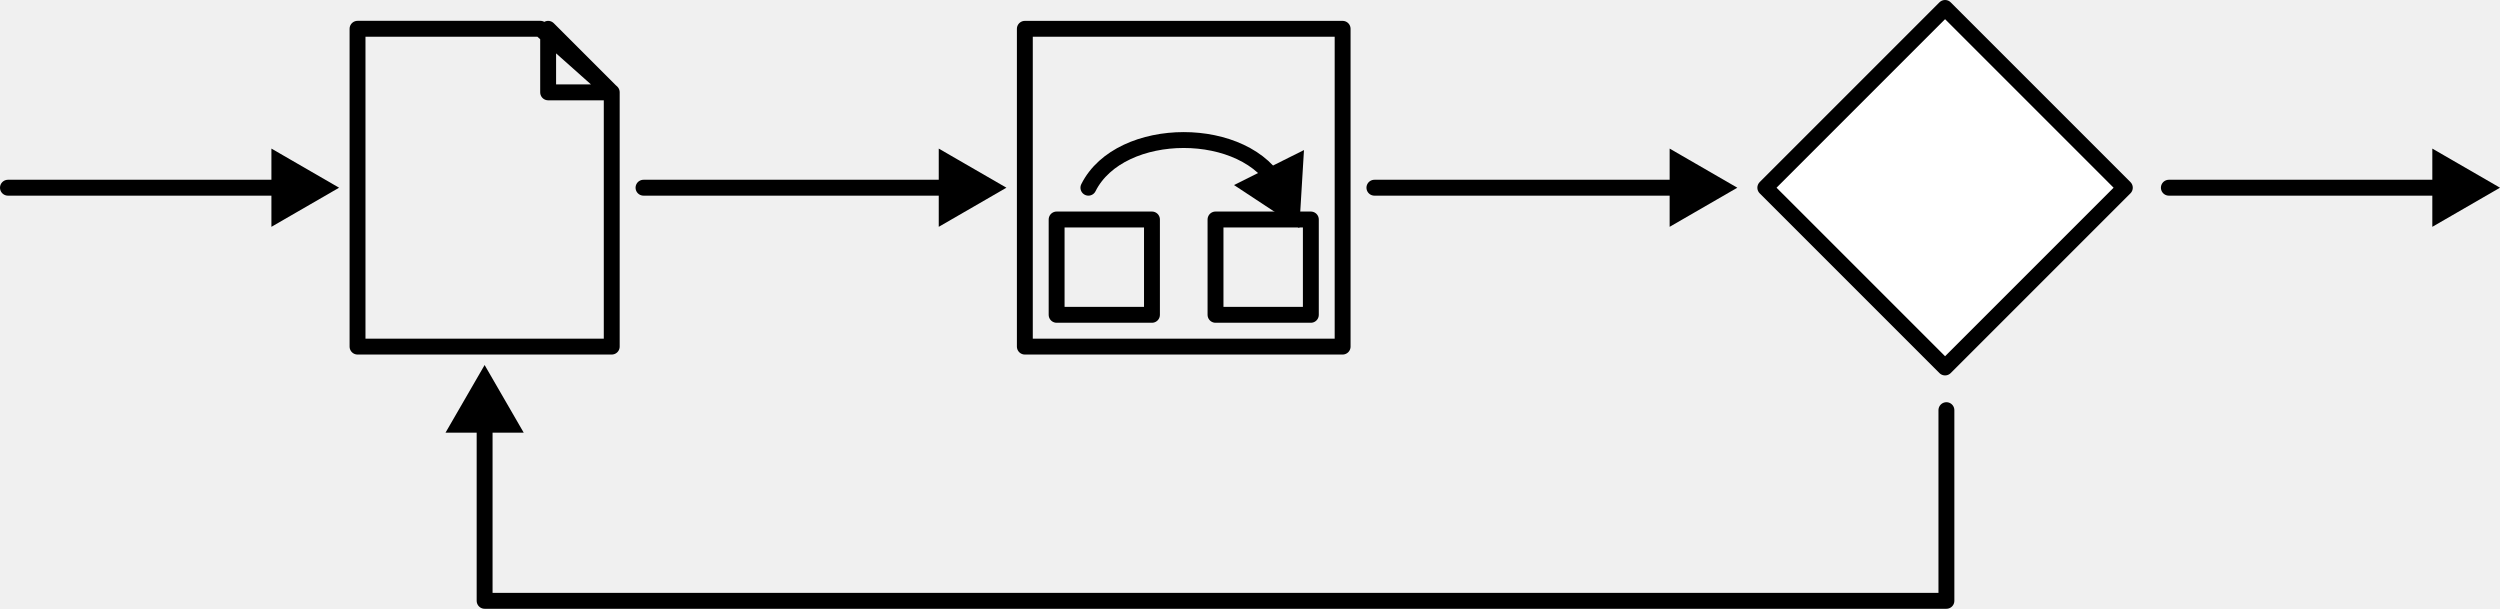
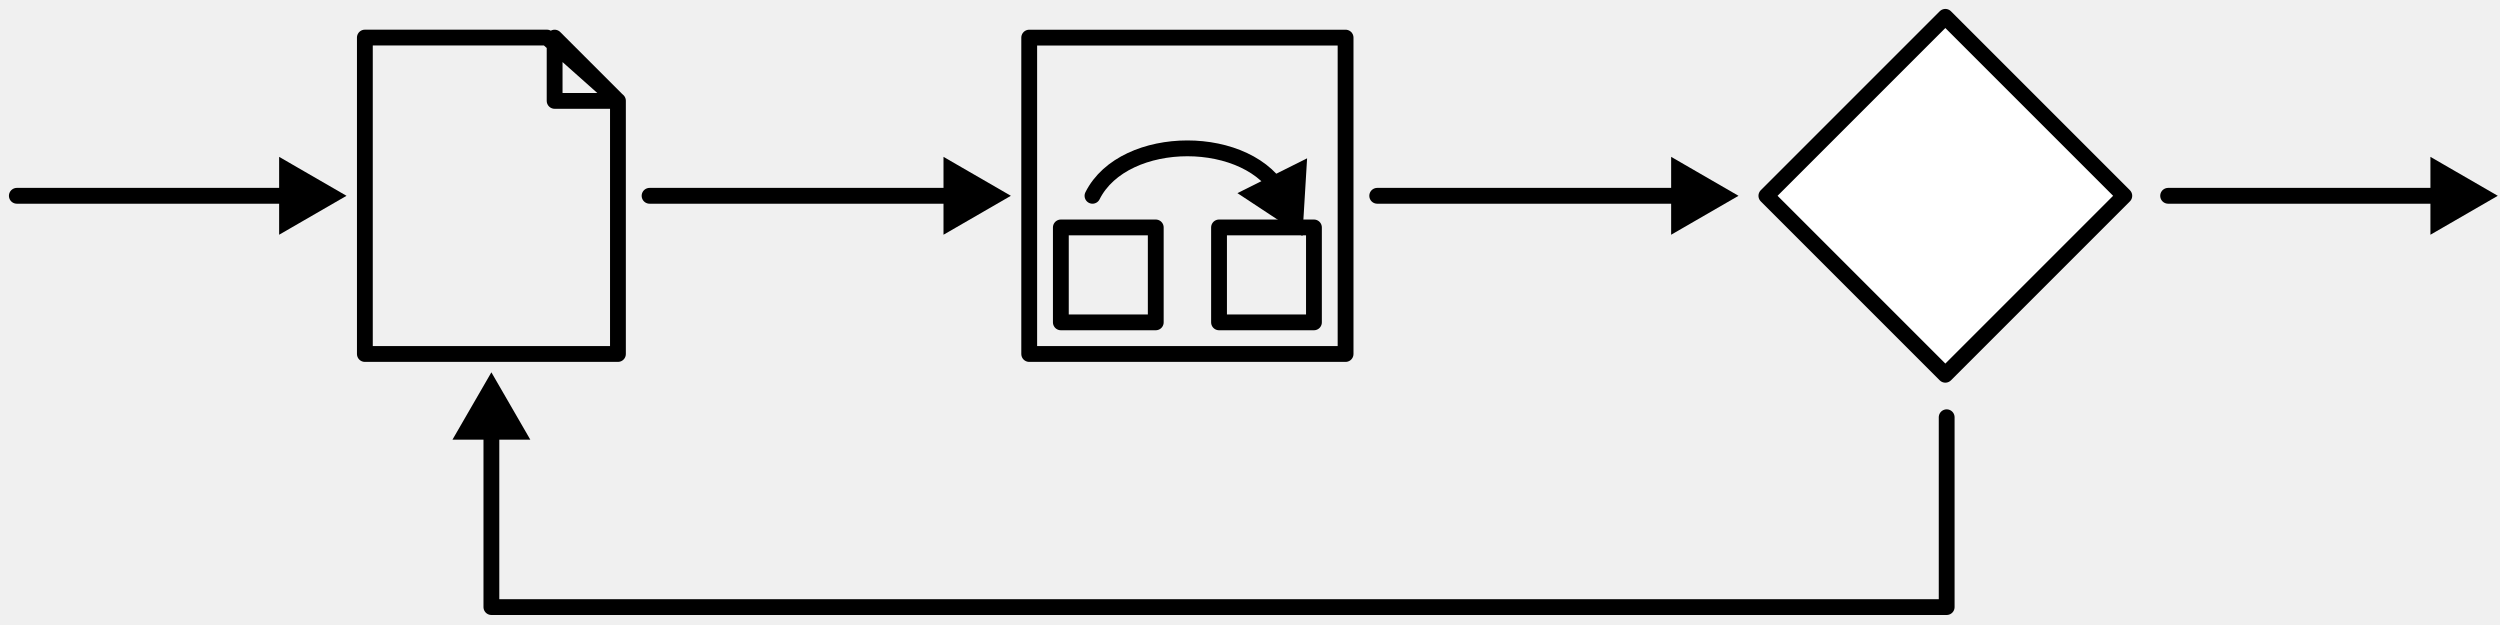
- <svg xmlns="http://www.w3.org/2000/svg" width="557.507" height="135.757" id="svg2" version="1.0">
+ <svg xmlns="http://www.w3.org/2000/svg" version="1.0" id="svg2" height="140" width="560">
  <defs id="defs4">
-     <marker orient="auto" refY="0" refX="0" id="TriangleOutM" style="overflow:visible">
-       <path id="path4047" d="M 5.77,0 -2.88,5 V -5 Z" style="fill-rule:evenodd;stroke:#000000;stroke-width:1pt;marker-start:none" transform="scale(0.4)" />
+     <marker style="overflow:visible" id="TriangleOutM" refX="0" refY="0" orient="auto">
+       <path transform="scale(0.4)" style="fill-rule:evenodd;stroke:#000000;stroke-width:1pt;marker-start:none" d="M 5.77,0 -2.88,5 V -5 Z" id="path4047" />
    </marker>
-     <marker orient="auto" refY="0" refX="0" id="TriangleOutS" style="overflow:visible">
-       <path id="path4050" d="M 5.77,0 -2.88,5 V -5 Z" style="fill-rule:evenodd;stroke:#000000;stroke-width:1pt;marker-start:none" transform="scale(0.2)" />
+     <marker style="overflow:visible" id="TriangleOutS" refX="0" refY="0" orient="auto">
+       <path transform="scale(0.2)" style="fill-rule:evenodd;stroke:#000000;stroke-width:1pt;marker-start:none" d="M 5.77,0 -2.88,5 V -5 Z" id="path4050" />
    </marker>
-     <marker orient="auto" refY="0" refX="0" id="Arrow1Send" style="overflow:visible">
-       <path id="path3916" d="M 0,0 5,-5 -12.5,0 5,5 Z" style="fill-rule:evenodd;stroke:#000000;stroke-width:1pt;marker-start:none" transform="matrix(-0.2,0,0,-0.2,-1.2,0)" />
+     <marker style="overflow:visible" id="Arrow1Send" refX="0" refY="0" orient="auto">
+       <path transform="matrix(-0.2,0,0,-0.2,-1.2,0)" style="fill-rule:evenodd;stroke:#000000;stroke-width:1pt;marker-start:none" d="M 0,0 5,-5 -12.5,0 5,5 Z" id="path3916" />
    </marker>
-     <marker orient="auto" refY="0" refX="0" id="Arrow1Mend" style="overflow:visible">
-       <path id="path3910" d="M 0,0 5,-5 -12.5,0 5,5 Z" style="fill-rule:evenodd;stroke:#000000;stroke-width:1pt;marker-start:none" transform="matrix(-0.4,0,0,-0.4,-4,0)" />
+     <marker style="overflow:visible" id="Arrow1Mend" refX="0" refY="0" orient="auto">
+       <path transform="matrix(-0.4,0,0,-0.4,-4,0)" style="fill-rule:evenodd;stroke:#000000;stroke-width:1pt;marker-start:none" d="M 0,0 5,-5 -12.5,0 5,5 Z" id="path3910" />
    </marker>
-     <marker orient="auto" refY="0" refX="0" id="Arrow2Lend" style="overflow:visible">
-       <path id="path3922" style="font-size:12px;fill-rule:evenodd;stroke-width:0.625;stroke-linejoin:round" d="M 8.719,4.034 -2.207,0.016 8.719,-4.002 c -1.745,2.372 -1.735,5.617 -6e-7,8.035 z" transform="matrix(-1.1,0,0,-1.1,-1.1,0)" />
+     <marker style="overflow:visible" id="Arrow2Lend" refX="0" refY="0" orient="auto">
+       <path transform="matrix(-1.1,0,0,-1.1,-1.1,0)" d="M 8.719,4.034 -2.207,0.016 8.719,-4.002 c -1.745,2.372 -1.735,5.617 -6e-7,8.035 z" style="font-size:12px;fill-rule:evenodd;stroke-width:0.625;stroke-linejoin:round" id="path3922" />
    </marker>
-     <marker orient="auto" refY="0" refX="0" id="TriangleOutM-1" style="overflow:visible">
-       <path id="path4047-7" d="M 5.77,0 -2.88,5 V -5 Z" style="fill-rule:evenodd;stroke:#000000;stroke-width:1pt;marker-start:none" transform="scale(0.4)" />
+     <marker style="overflow:visible" id="TriangleOutM-1" refX="0" refY="0" orient="auto">
+       <path transform="scale(0.4)" style="fill-rule:evenodd;stroke:#000000;stroke-width:1pt;marker-start:none" d="M 5.77,0 -2.88,5 V -5 Z" id="path4047-7" />
    </marker>
-     <marker orient="auto" refY="0" refX="0" id="TriangleOutM-0" style="overflow:visible">
-       <path id="path4047-9" d="M 5.77,0 -2.88,5 V -5 Z" style="fill-rule:evenodd;stroke:#000000;stroke-width:1pt;marker-start:none" transform="scale(0.4)" />
+     <marker style="overflow:visible" id="TriangleOutM-0" refX="0" refY="0" orient="auto">
+       <path transform="scale(0.4)" style="fill-rule:evenodd;stroke:#000000;stroke-width:1pt;marker-start:none" d="M 5.77,0 -2.88,5 V -5 Z" id="path4047-9" />
    </marker>
  </defs>
-   <g id="layer1" transform="translate(-189.5669,-386.8809)">
-     <rect y="393.307" x="418.11" height="70.866" width="70.866" id="rect4345" style="fill:none;stroke:#000000;stroke-width:3.543;stroke-linejoin:round;stroke-miterlimit:4;stroke-dasharray:none;stroke-opacity:1" />
-     <rect transform="rotate(45)" y="-165.937" x="715.575" height="56.693" width="56.693" id="rect3634" style="color:#000000;display:inline;overflow:visible;visibility:visible;fill:#ffffff;stroke:#000000;stroke-width:3.543;stroke-linecap:round;stroke-linejoin:round;stroke-miterlimit:4;stroke-dasharray:none;stroke-dashoffset:0;stroke-opacity:1;marker:none;enable-background:accumulate" />
-     <path style="fill:none;stroke:#000000;stroke-width:3.543;stroke-linecap:round;stroke-linejoin:round;stroke-miterlimit:4;stroke-dasharray:none;stroke-opacity:1;marker-end:url(#TriangleOutM)" d="m 496.063,428.74 c 0,0 70.866,0 70.866,0" id="path3638" />
-     <path id="path3642" d="m 673.228,428.74 c 0,0 63.78,0 63.78,0" style="fill:none;stroke:#000000;stroke-width:3.543;stroke-linecap:round;stroke-linejoin:round;stroke-miterlimit:4;stroke-dasharray:none;stroke-opacity:1;marker-end:url(#TriangleOutM)" />
-     <path style="color:#000000;display:inline;overflow:visible;visibility:visible;fill:none;stroke:#000000;stroke-width:3.543;stroke-linecap:round;stroke-linejoin:round;stroke-miterlimit:4;stroke-dasharray:none;stroke-dashoffset:0;stroke-opacity:1;marker:none;marker-end:url(#TriangleOutM);enable-background:accumulate" d="M 623.622,478.346 V 520.866 H 297.638 v -42.52" id="path4475" />
-     <rect style="fill:none;stroke:#000000;stroke-width:3.543;stroke-linejoin:round;stroke-miterlimit:4;stroke-dasharray:none;stroke-opacity:1" id="rect4528" width="21.26" height="21.26" x="425.197" y="435.827" />
-     <rect y="435.827" x="460.63" height="21.26" width="21.26" id="rect4530" style="fill:none;stroke:#000000;stroke-width:3.543;stroke-linejoin:round;stroke-miterlimit:4;stroke-dasharray:none;stroke-opacity:1" />
-     <path style="fill:none;stroke:#000000;stroke-width:3.543;stroke-linecap:round;stroke-linejoin:round;stroke-miterlimit:4;stroke-dasharray:none;stroke-opacity:1;marker-end:url(#TriangleOutM)" d="m 432.283,428.74 c 7.087,-14.173 35.433,-14.173 42.52,0" id="path4532" />
-     <path id="rect2861" style="color:#000000;display:inline;overflow:visible;visibility:visible;fill:none;stroke:#000000;stroke-width:3.543;stroke-linecap:butt;stroke-linejoin:round;stroke-miterlimit:4;stroke-dashoffset:0;stroke-opacity:1;marker:none;enable-background:accumulate" d="m 311.804,393.306 14.173,14.173 h -14.173 z m -42.507,-0.008 v 70.875 h 56.688 V 407.454 L 310.078,393.298 Z" />
-     <path id="path2896" d="m 333.071,428.74 c 0,0 70.866,0 70.866,0" style="fill:none;stroke:#000000;stroke-width:3.543;stroke-linecap:round;stroke-linejoin:round;stroke-miterlimit:4;stroke-dasharray:none;stroke-opacity:1;marker-end:url(#TriangleOutM)" />
-     <path style="fill:none;stroke:#000000;stroke-width:3.543;stroke-linecap:round;stroke-linejoin:round;stroke-miterlimit:4;stroke-dasharray:none;stroke-opacity:1;marker-end:url(#TriangleOutM)" d="m 191.339,428.74 c 0,0 63.78,0 63.78,0" id="path2900" />
+   <g transform="translate(-189.5669,-386.8809)" id="layer1">
+     <rect style="fill:none;stroke:#000000;stroke-width:3.543;stroke-linejoin:round;stroke-miterlimit:4;stroke-dasharray:none;stroke-opacity:1" id="rect4345" width="70.866" height="70.866" x="420.11" y="395.307" />
+     <rect style="color:#000000;display:inline;overflow:visible;visibility:visible;fill:#ffffff;stroke:#000000;stroke-width:3.543;stroke-linecap:round;stroke-linejoin:round;stroke-miterlimit:4;stroke-dasharray:none;stroke-dashoffset:0;stroke-opacity:1;marker:none;enable-background:accumulate" id="rect3634" width="56.693" height="56.693" x="718.403" y="-165.937" transform="rotate(45)" />
+     <path id="path3638" d="m 498.063,430.74 c 0,0 70.866,0 70.866,0" style="fill:none;stroke:#000000;stroke-width:3.543;stroke-linecap:round;stroke-linejoin:round;stroke-miterlimit:4;stroke-dasharray:none;stroke-opacity:1;marker-end:url(#TriangleOutM)" />
+     <path style="fill:none;stroke:#000000;stroke-width:3.543;stroke-linecap:round;stroke-linejoin:round;stroke-miterlimit:4;stroke-dasharray:none;stroke-opacity:1;marker-end:url(#TriangleOutM)" d="m 675.228,430.74 c 0,0 63.78,0 63.78,0" id="path3642" />
+     <path id="path4475" d="M 625.622,480.346 V 522.866 H 299.638 v -42.52" style="color:#000000;display:inline;overflow:visible;visibility:visible;fill:none;stroke:#000000;stroke-width:3.543;stroke-linecap:round;stroke-linejoin:round;stroke-miterlimit:4;stroke-dasharray:none;stroke-dashoffset:0;stroke-opacity:1;marker:none;marker-end:url(#TriangleOutM);enable-background:accumulate" />
+     <rect y="437.827" x="427.197" height="21.26" width="21.26" id="rect4528" style="fill:none;stroke:#000000;stroke-width:3.543;stroke-linejoin:round;stroke-miterlimit:4;stroke-dasharray:none;stroke-opacity:1" />
+     <rect style="fill:none;stroke:#000000;stroke-width:3.543;stroke-linejoin:round;stroke-miterlimit:4;stroke-dasharray:none;stroke-opacity:1" id="rect4530" width="21.26" height="21.26" x="462.63" y="437.827" />
+     <path id="path4532" d="m 434.283,430.74 c 7.087,-14.173 35.433,-14.173 42.52,0" style="fill:none;stroke:#000000;stroke-width:3.543;stroke-linecap:round;stroke-linejoin:round;stroke-miterlimit:4;stroke-dasharray:none;stroke-opacity:1;marker-end:url(#TriangleOutM)" />
+     <path d="m 313.804,395.306 14.173,14.173 h -14.173 z m -42.507,-0.008 v 70.875 h 56.688 V 409.454 L 312.078,395.298 Z" style="color:#000000;display:inline;overflow:visible;visibility:visible;fill:none;stroke:#000000;stroke-width:3.543;stroke-linecap:butt;stroke-linejoin:round;stroke-miterlimit:4;stroke-dashoffset:0;stroke-opacity:1;marker:none;enable-background:accumulate" id="rect2861" />
+     <path style="fill:none;stroke:#000000;stroke-width:3.543;stroke-linecap:round;stroke-linejoin:round;stroke-miterlimit:4;stroke-dasharray:none;stroke-opacity:1;marker-end:url(#TriangleOutM)" d="m 335.071,430.74 c 0,0 70.866,0 70.866,0" id="path2896" />
+     <path id="path2900" d="m 193.339,430.74 c 0,0 63.78,0 63.78,0" style="fill:none;stroke:#000000;stroke-width:3.543;stroke-linecap:round;stroke-linejoin:round;stroke-miterlimit:4;stroke-dasharray:none;stroke-opacity:1;marker-end:url(#TriangleOutM)" />
  </g>
</svg>
